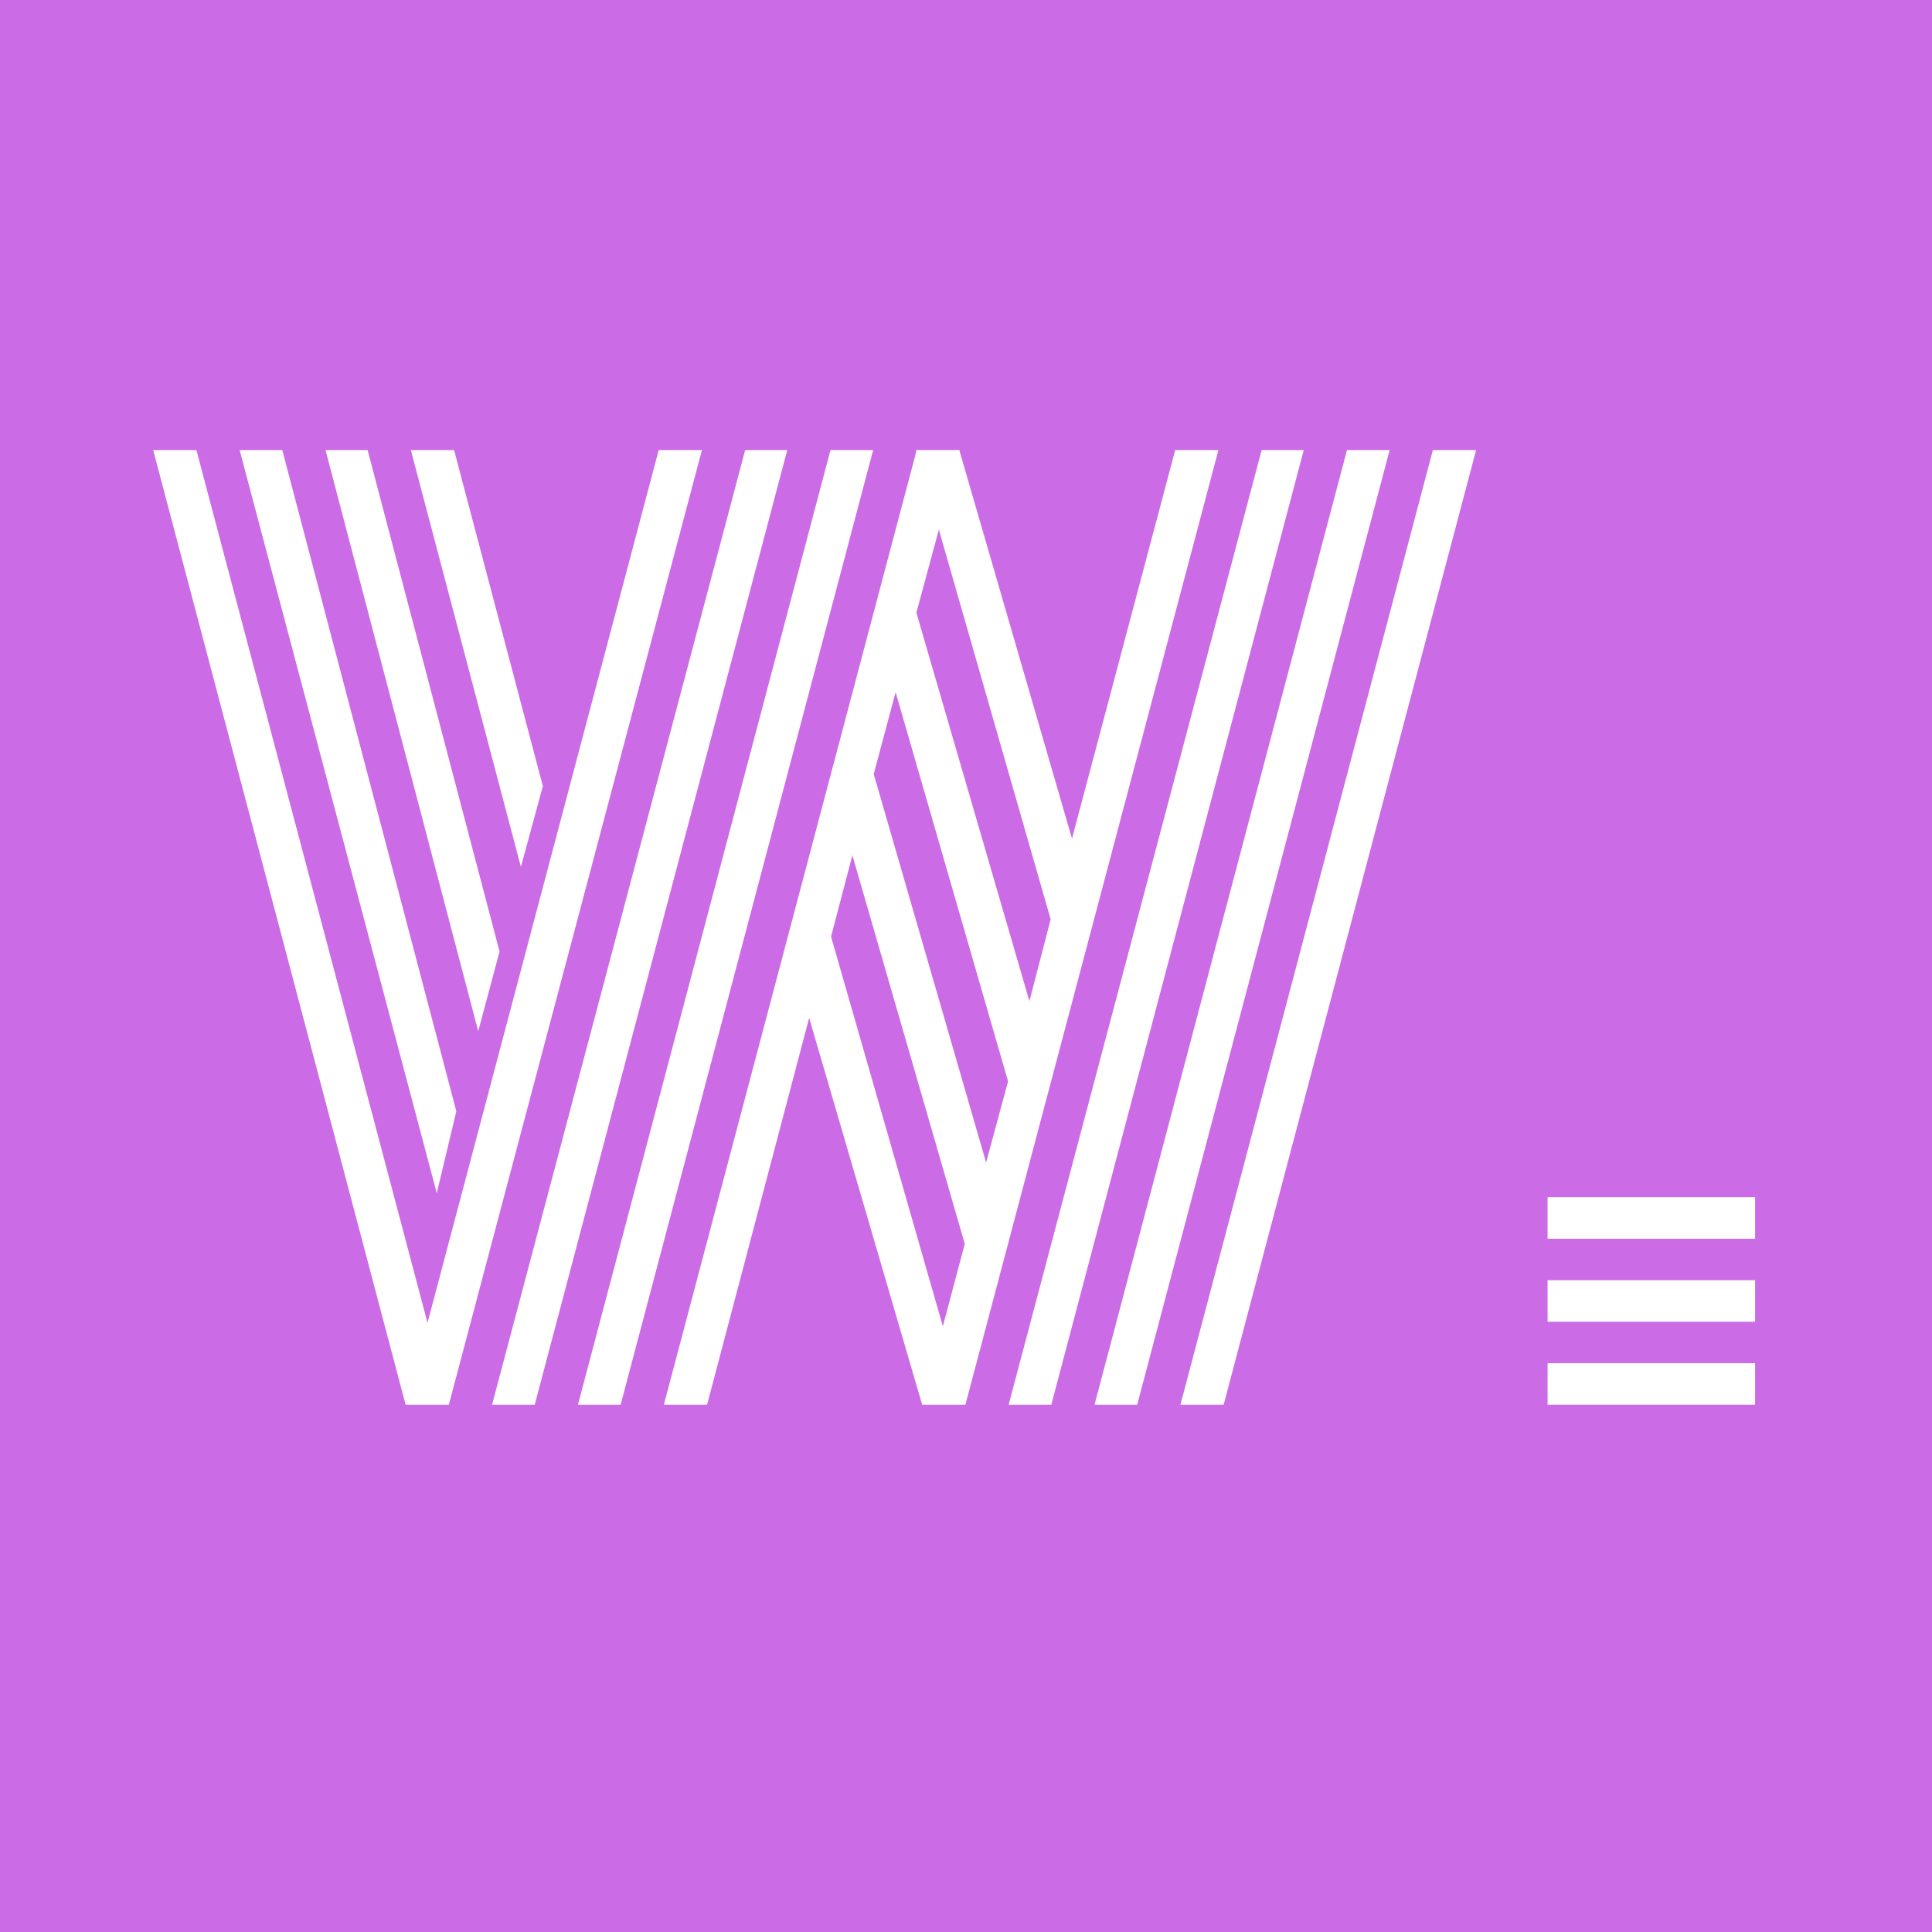
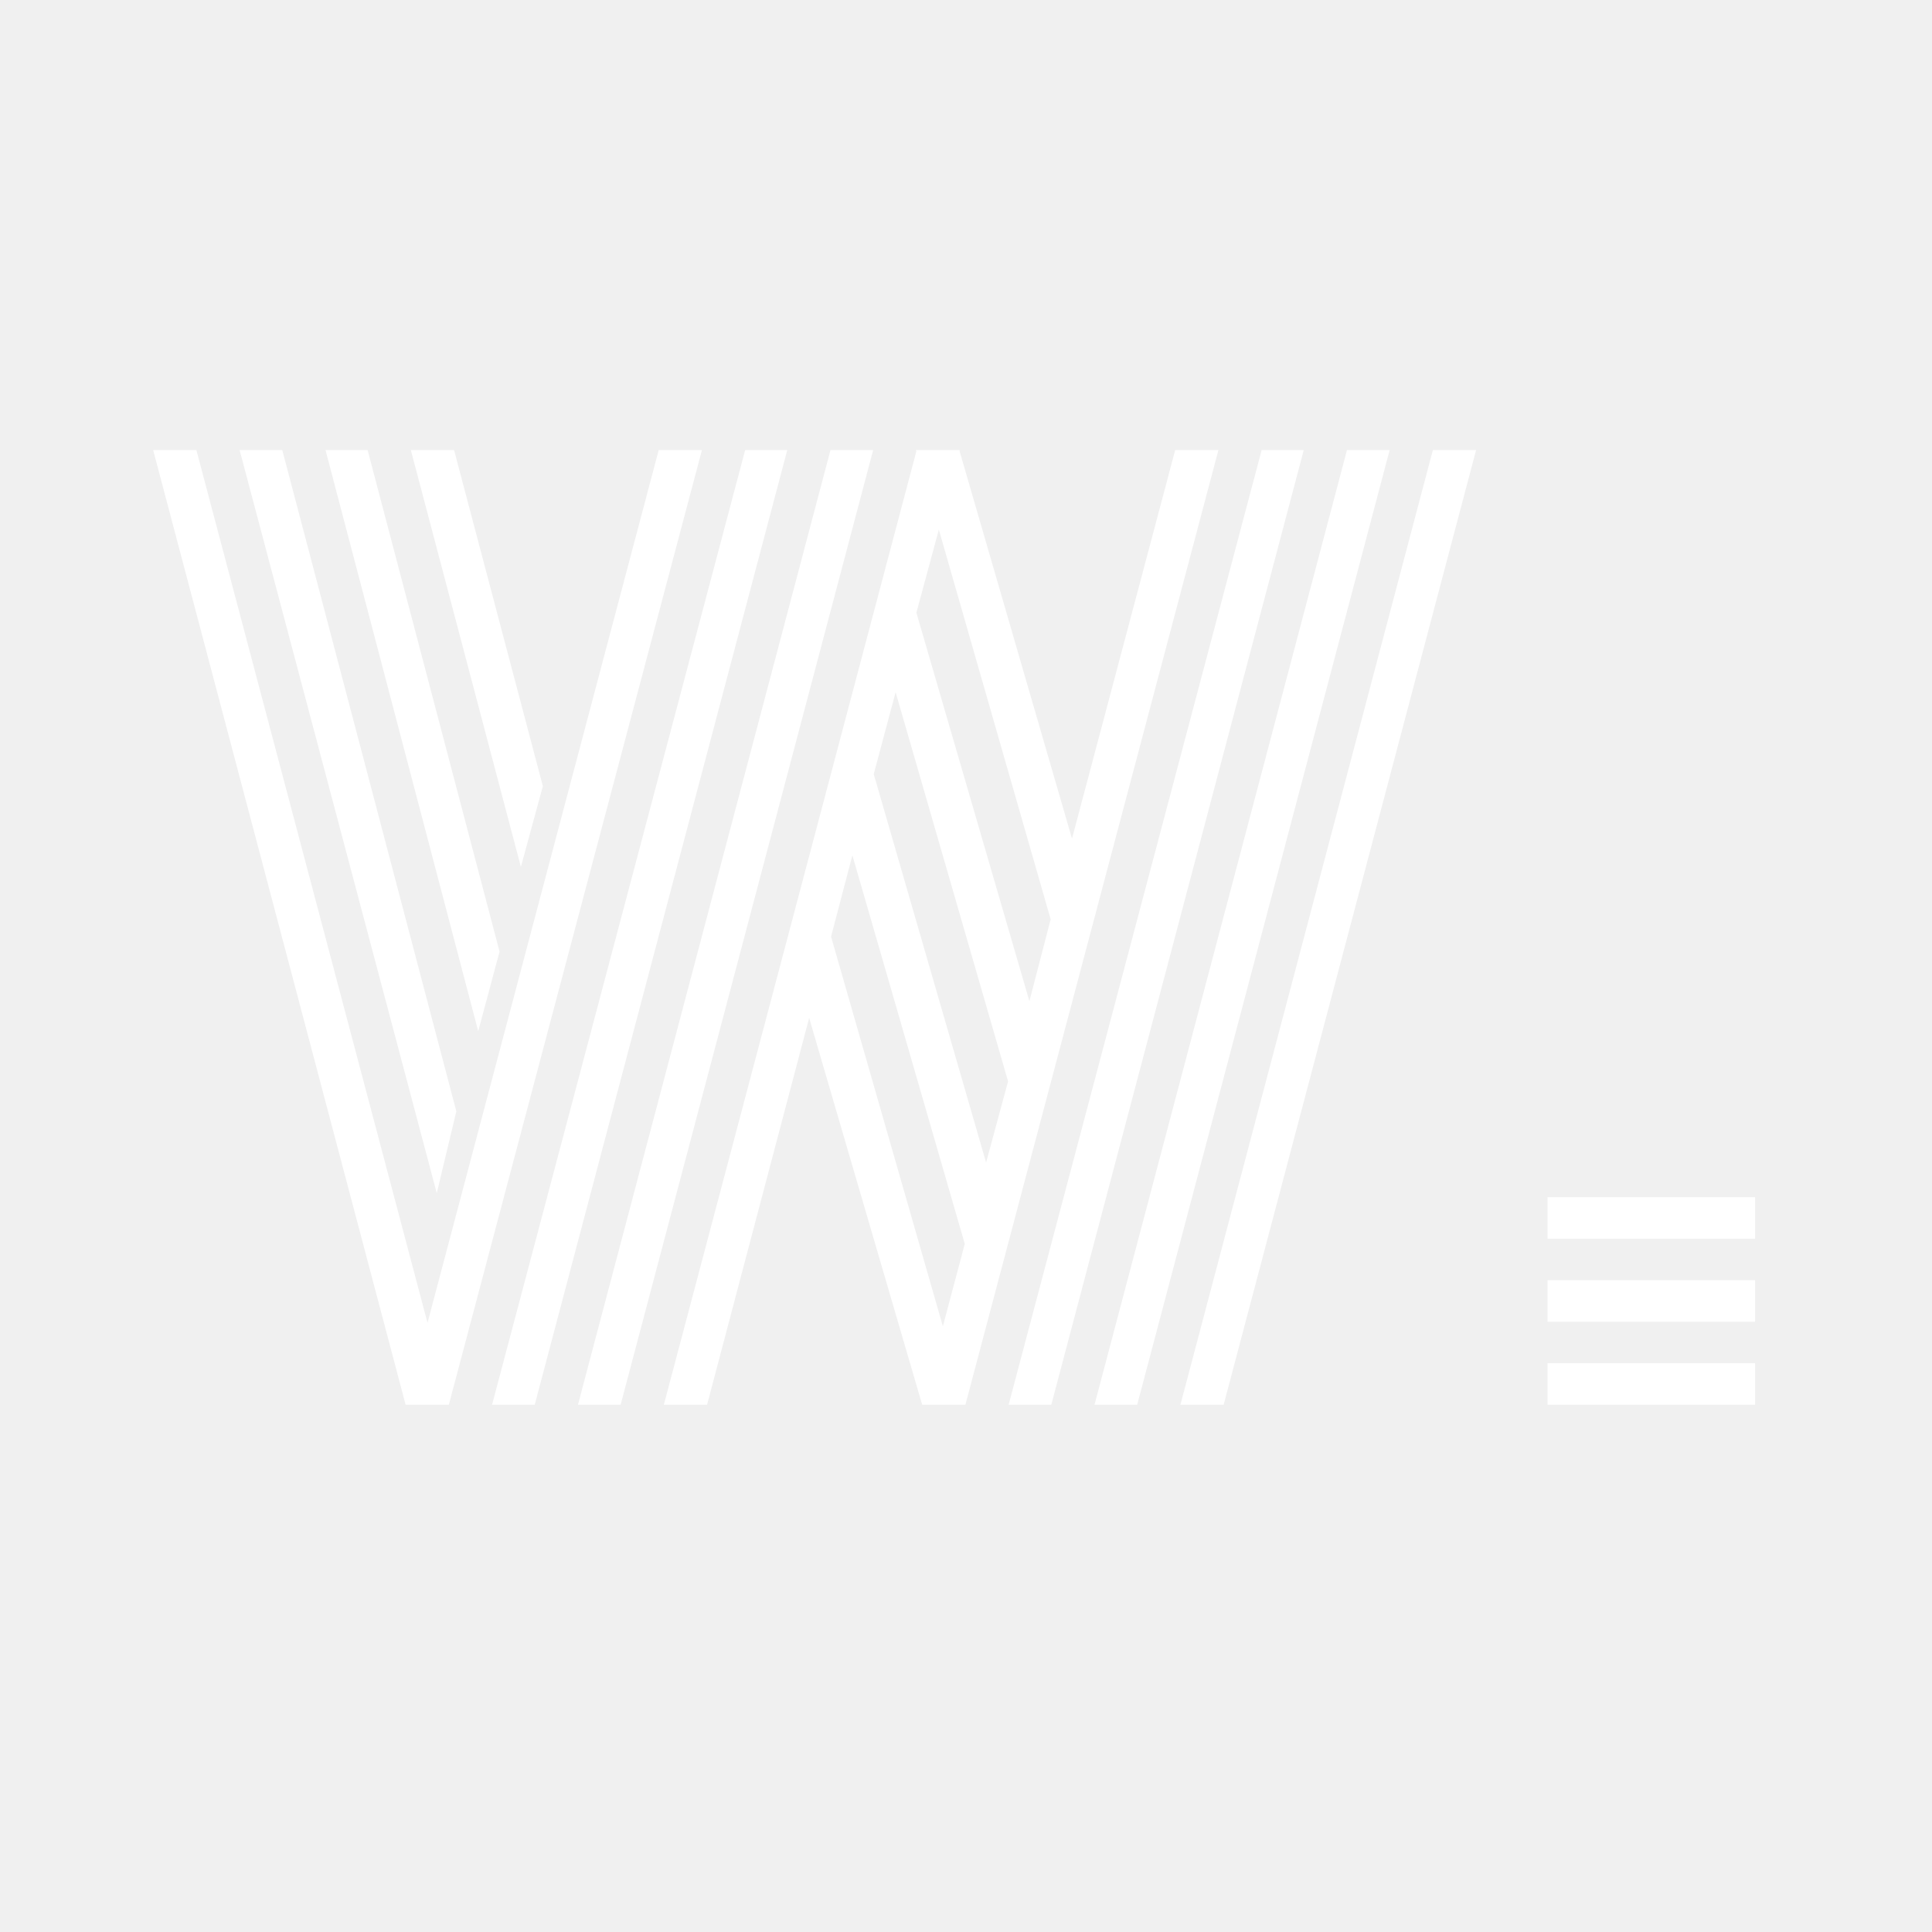
- <svg xmlns="http://www.w3.org/2000/svg" width="500" zoomAndPan="magnify" viewBox="0 0 375 375" height="500" preserveAspectRatio="xMidYMid meet" version="1.2">
-   <defs />
-   <g id="745c9ddac8">
-     <rect x="0" width="375" y="0" height="375" style="fill:#ffffff;fill-opacity:1;stroke:none;" />
-     <rect x="0" width="375" y="0" height="375" style="fill:#cb6ce6;fill-opacity:1;stroke:none;" />
-     <g style="fill:#ffffff;fill-opacity:1;">
-       <g transform="translate(25.13524, 272.6557)">
-         <path style="stroke:none" d="M 63.438 -56.953 L 59.641 -41.062 L 21.375 -185.297 L 29.656 -185.297 Z M 71.828 -87.953 L 67.688 -72.5 L 38.047 -185.297 L 46.219 -185.297 Z M 80.234 -120.062 L 75.969 -104.391 L 54.609 -185.297 L 63 -185.297 Z M 112.109 0 L 103.719 0 L 152.734 -185.078 L 152.625 -185.297 L 161.125 -185.297 L 161.125 -185.078 L 182.938 -109.875 L 202.969 -185.297 L 211.359 -185.297 L 162.25 0 L 153.859 0 L 131.922 -75.078 Z M 95.328 0 L 87.047 0 L 136.062 -185.297 L 144.344 -185.297 Z M 78.656 0 L 70.375 0 L 119.5 -185.297 L 127.672 -185.297 Z M 212.375 0 L 203.984 0 L 252.984 -185.297 L 261.375 -185.297 Z M 195.594 0 L 187.312 0 L 236.312 -185.297 L 244.594 -185.297 Z M 178.922 0 L 170.641 0 L 219.75 -185.297 L 227.922 -185.297 Z M 57.844 -15.891 L 102.719 -185.297 L 111.109 -185.297 L 61.984 0 L 53.594 0 L 4.594 -185.297 L 12.984 -185.297 Z M 136.172 -90.859 L 157.875 -15.219 L 162.125 -31.219 L 140.312 -106.641 Z M 144.453 -122.406 L 166.266 -47 L 170.531 -62.766 L 148.703 -138.297 Z M 152.734 -153.734 L 174.672 -78.328 L 178.797 -94.219 L 157.094 -169.859 Z M 152.734 -153.734 " />
-       </g>
+ <svg xmlns="http://www.w3.org/2000/svg" width="500" height="500" viewBox="0 0 375 375">
+   <rect x="0" y="0" width="375" height="375" fill="none" />
+   <g fill="#fff">
+     <g transform="translate(25.13524, 272.6557)">
+       <path d="M 63.438 -56.953 L 59.641 -41.062 L 21.375 -185.297 L 29.656 -185.297 Z M 71.828 -87.953 L 67.688 -72.5 L 38.047 -185.297 L 46.219 -185.297 Z M 80.234 -120.062 L 75.969 -104.391 L 54.609 -185.297 L 63 -185.297 Z M 112.109 0 L 103.719 0 L 152.734 -185.078 L 152.625 -185.297 L 161.125 -185.297 L 161.125 -185.078 L 182.938 -109.875 L 202.969 -185.297 L 211.359 -185.297 L 162.25 0 L 153.859 0 L 131.922 -75.078 Z M 95.328 0 L 87.047 0 L 136.062 -185.297 L 144.344 -185.297 Z M 78.656 0 L 70.375 0 L 119.5 -185.297 L 127.672 -185.297 Z M 212.375 0 L 203.984 0 L 252.984 -185.297 L 261.375 -185.297 Z M 195.594 0 L 187.312 0 L 236.312 -185.297 L 244.594 -185.297 Z M 178.922 0 L 170.641 0 L 219.75 -185.297 L 227.922 -185.297 Z M 57.844 -15.891 L 102.719 -185.297 L 111.109 -185.297 L 61.984 0 L 53.594 0 L 4.594 -185.297 L 12.984 -185.297 Z M 136.172 -90.859 L 157.875 -15.219 L 162.125 -31.219 L 140.312 -106.641 Z M 144.453 -122.406 L 166.266 -47 L 170.531 -62.766 L 148.703 -138.297 Z M 152.734 -153.734 L 174.672 -78.328 L 178.797 -94.219 L 157.094 -169.859 Z M 152.734 -153.734 " />
    </g>
-     <g style="fill:#ffffff;fill-opacity:1;">
-       <g transform="translate(291.3196, 272.6557)">
-         <path style="stroke:none" d="M 9.062 -32.219 L 9.062 -40.281 L 49.344 -40.281 L 49.344 -32.219 Z M 9.062 -16.109 L 9.062 -24.172 L 49.344 -24.172 L 49.344 -16.109 Z M 9.062 0 L 9.062 -8.062 L 49.344 -8.062 L 49.344 0 Z M 9.062 0 " />
-       </g>
+     <g transform="translate(291.3196, 272.6557)">
+       <path d="M 9.062 -32.219 L 9.062 -40.281 L 49.344 -40.281 L 49.344 -32.219 Z M 9.062 -16.109 L 9.062 -24.172 L 49.344 -24.172 L 49.344 -16.109 Z M 9.062 0 L 9.062 -8.062 L 49.344 -8.062 L 49.344 0 Z M 9.062 0 " />
    </g>
  </g>
</svg>
